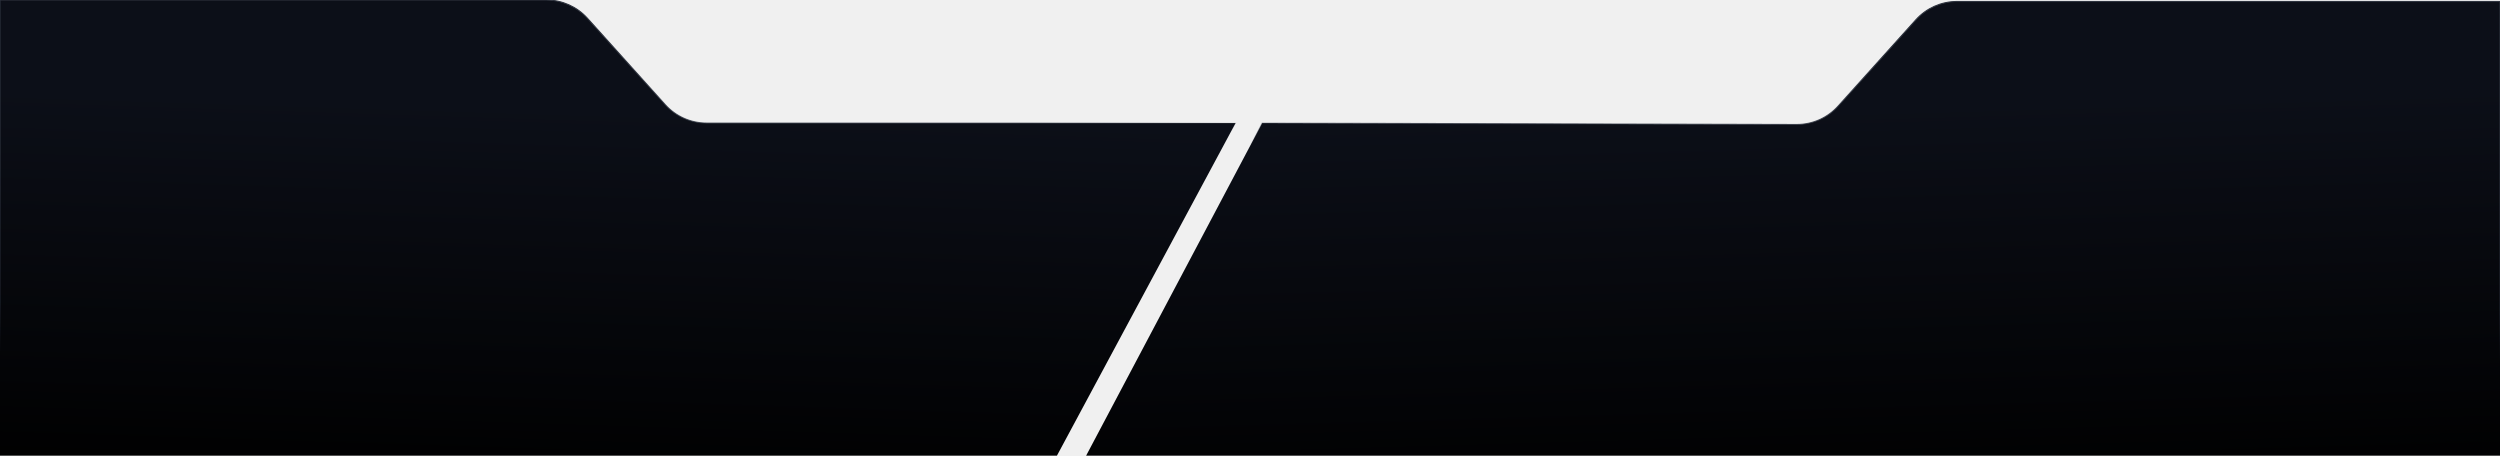
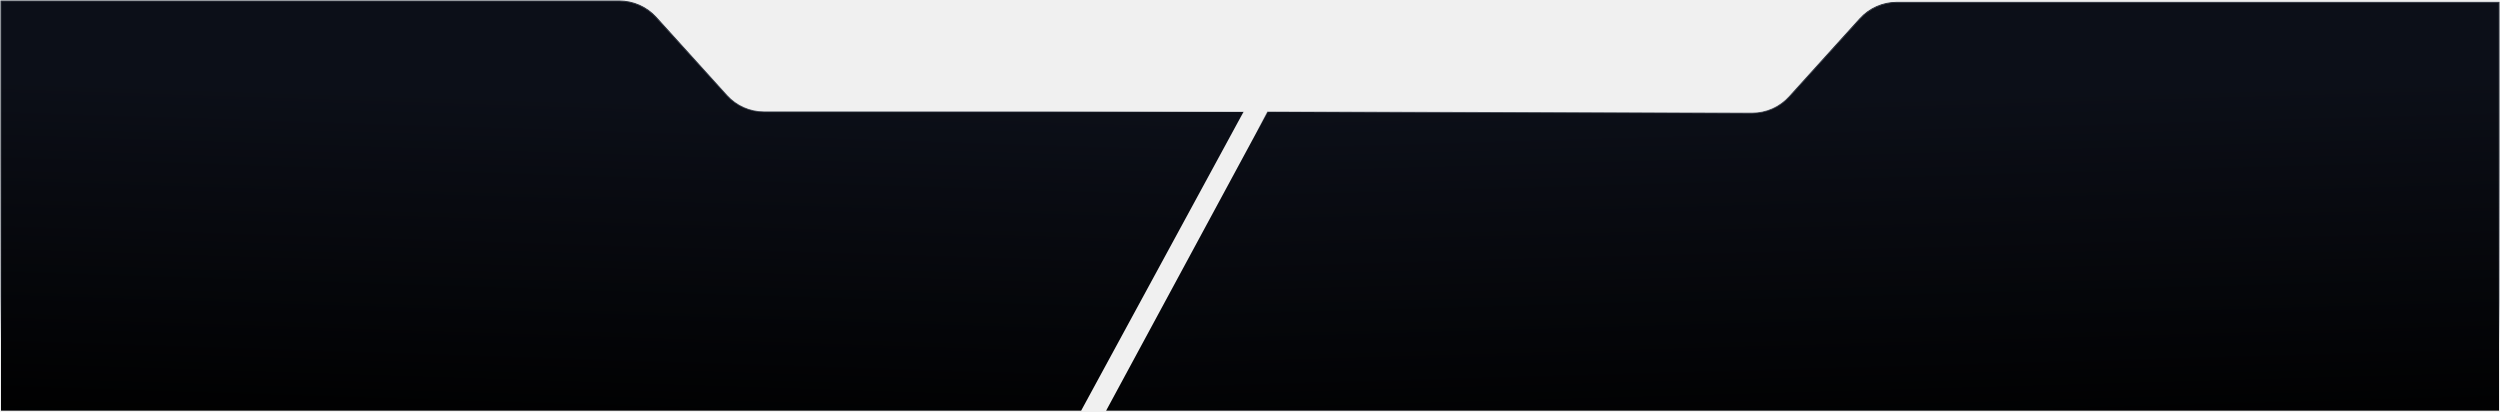
- <svg xmlns="http://www.w3.org/2000/svg" width="2255" height="411" viewBox="0 0 2255 411" fill="none">
-   <g clip-path="url(#clip0_8_12901)">
-     <path d="M492.747 0H0V663H818L1114.5 111H637.253C623.088 111 609.587 104.991 600.105 94.467L529.895 16.533C520.413 6.009 506.912 0 492.747 0Z" fill="url(#paint0_linear_8_12901)" stroke="url(#paint1_linear_8_12901)" />
-     <path d="M1765.25 1.34H2255V664.5L845.5 664.5L1138.5 111L1620.67 112.28C1634.88 112.318 1648.44 106.306 1657.95 95.747L1728.11 17.873C1737.59 7.348 1751.09 1.34 1765.25 1.34Z" fill="url(#paint2_linear_8_12901)" stroke="url(#paint3_linear_8_12901)" />
-   </g>
+ <svg xmlns="http://www.w3.org/2000/svg" width="2502" height="412" viewBox="0 0 2502 412" fill="none">
+   <path d="M619.657 1H1V411H1082L1244.47 112H764.531C750.41 112 736.948 106.029 727.469 95.563L656.718 17.437C647.239 6.971 633.777 1 619.657 1Z" fill="url(#paint0_linear_244_60681)" stroke="url(#paint1_linear_244_60681)" />
+   <path d="M1898.43 2.34H2501V411H1107L1268.59 112L1753.47 113.281C1767.64 113.318 1781.16 107.345 1790.67 96.844L1861.37 18.777C1870.84 8.31 1884.31 2.34 1898.43 2.34Z" fill="url(#paint2_linear_244_60681)" stroke="url(#paint3_linear_244_60681)" />
  <defs>
-     <linearGradient id="paint0_linear_8_12901" x1="710.962" y1="446.168" x2="721.919" y2="103.734" gradientUnits="userSpaceOnUse">
+     <linearGradient id="paint0_linear_244_60681" x1="838.818" y1="447.168" x2="849.719" y2="104.73" gradientUnits="userSpaceOnUse">
      <stop />
      <stop offset="1" stop-color="#0C0F18" />
    </linearGradient>
-     <linearGradient id="paint1_linear_8_12901" x1="583" y1="213.5" x2="550.5" y2="31" gradientUnits="userSpaceOnUse">
+     <linearGradient id="paint1_linear_244_60681" x1="710.188" y1="214.5" x2="677.847" y2="31.942" gradientUnits="userSpaceOnUse">
      <stop stop-color="#272E40" stop-opacity="0" />
      <stop offset="0.231" stop-color="#2B313F" stop-opacity="0.641" />
      <stop offset="1" stop-color="#2E333E" />
    </linearGradient>
-     <linearGradient id="paint2_linear_8_12901" x1="1315.02" y1="460.37" x2="1304.99" y2="106.958" gradientUnits="userSpaceOnUse">
+     <linearGradient id="paint2_linear_244_60681" x1="1446.03" y1="461.37" x2="1436.05" y2="107.955" gradientUnits="userSpaceOnUse">
      <stop />
      <stop offset="1" stop-color="#0C0F18" />
    </linearGradient>
-     <linearGradient id="paint3_linear_8_12901" x1="1598.39" y1="213.5" x2="1629.52" y2="30.508" gradientUnits="userSpaceOnUse">
+     <linearGradient id="paint3_linear_244_60681" x1="1730.88" y1="214.5" x2="1761.86" y2="31.455" gradientUnits="userSpaceOnUse">
      <stop stop-color="#272E40" stop-opacity="0" />
      <stop offset="0.231" stop-color="#2B313F" stop-opacity="0.641" />
      <stop offset="1" stop-color="#2E333E" />
    </linearGradient>
-     <clipPath id="clip0_8_12901">
-       <rect width="2255" height="411" fill="white" />
-     </clipPath>
  </defs>
</svg>
